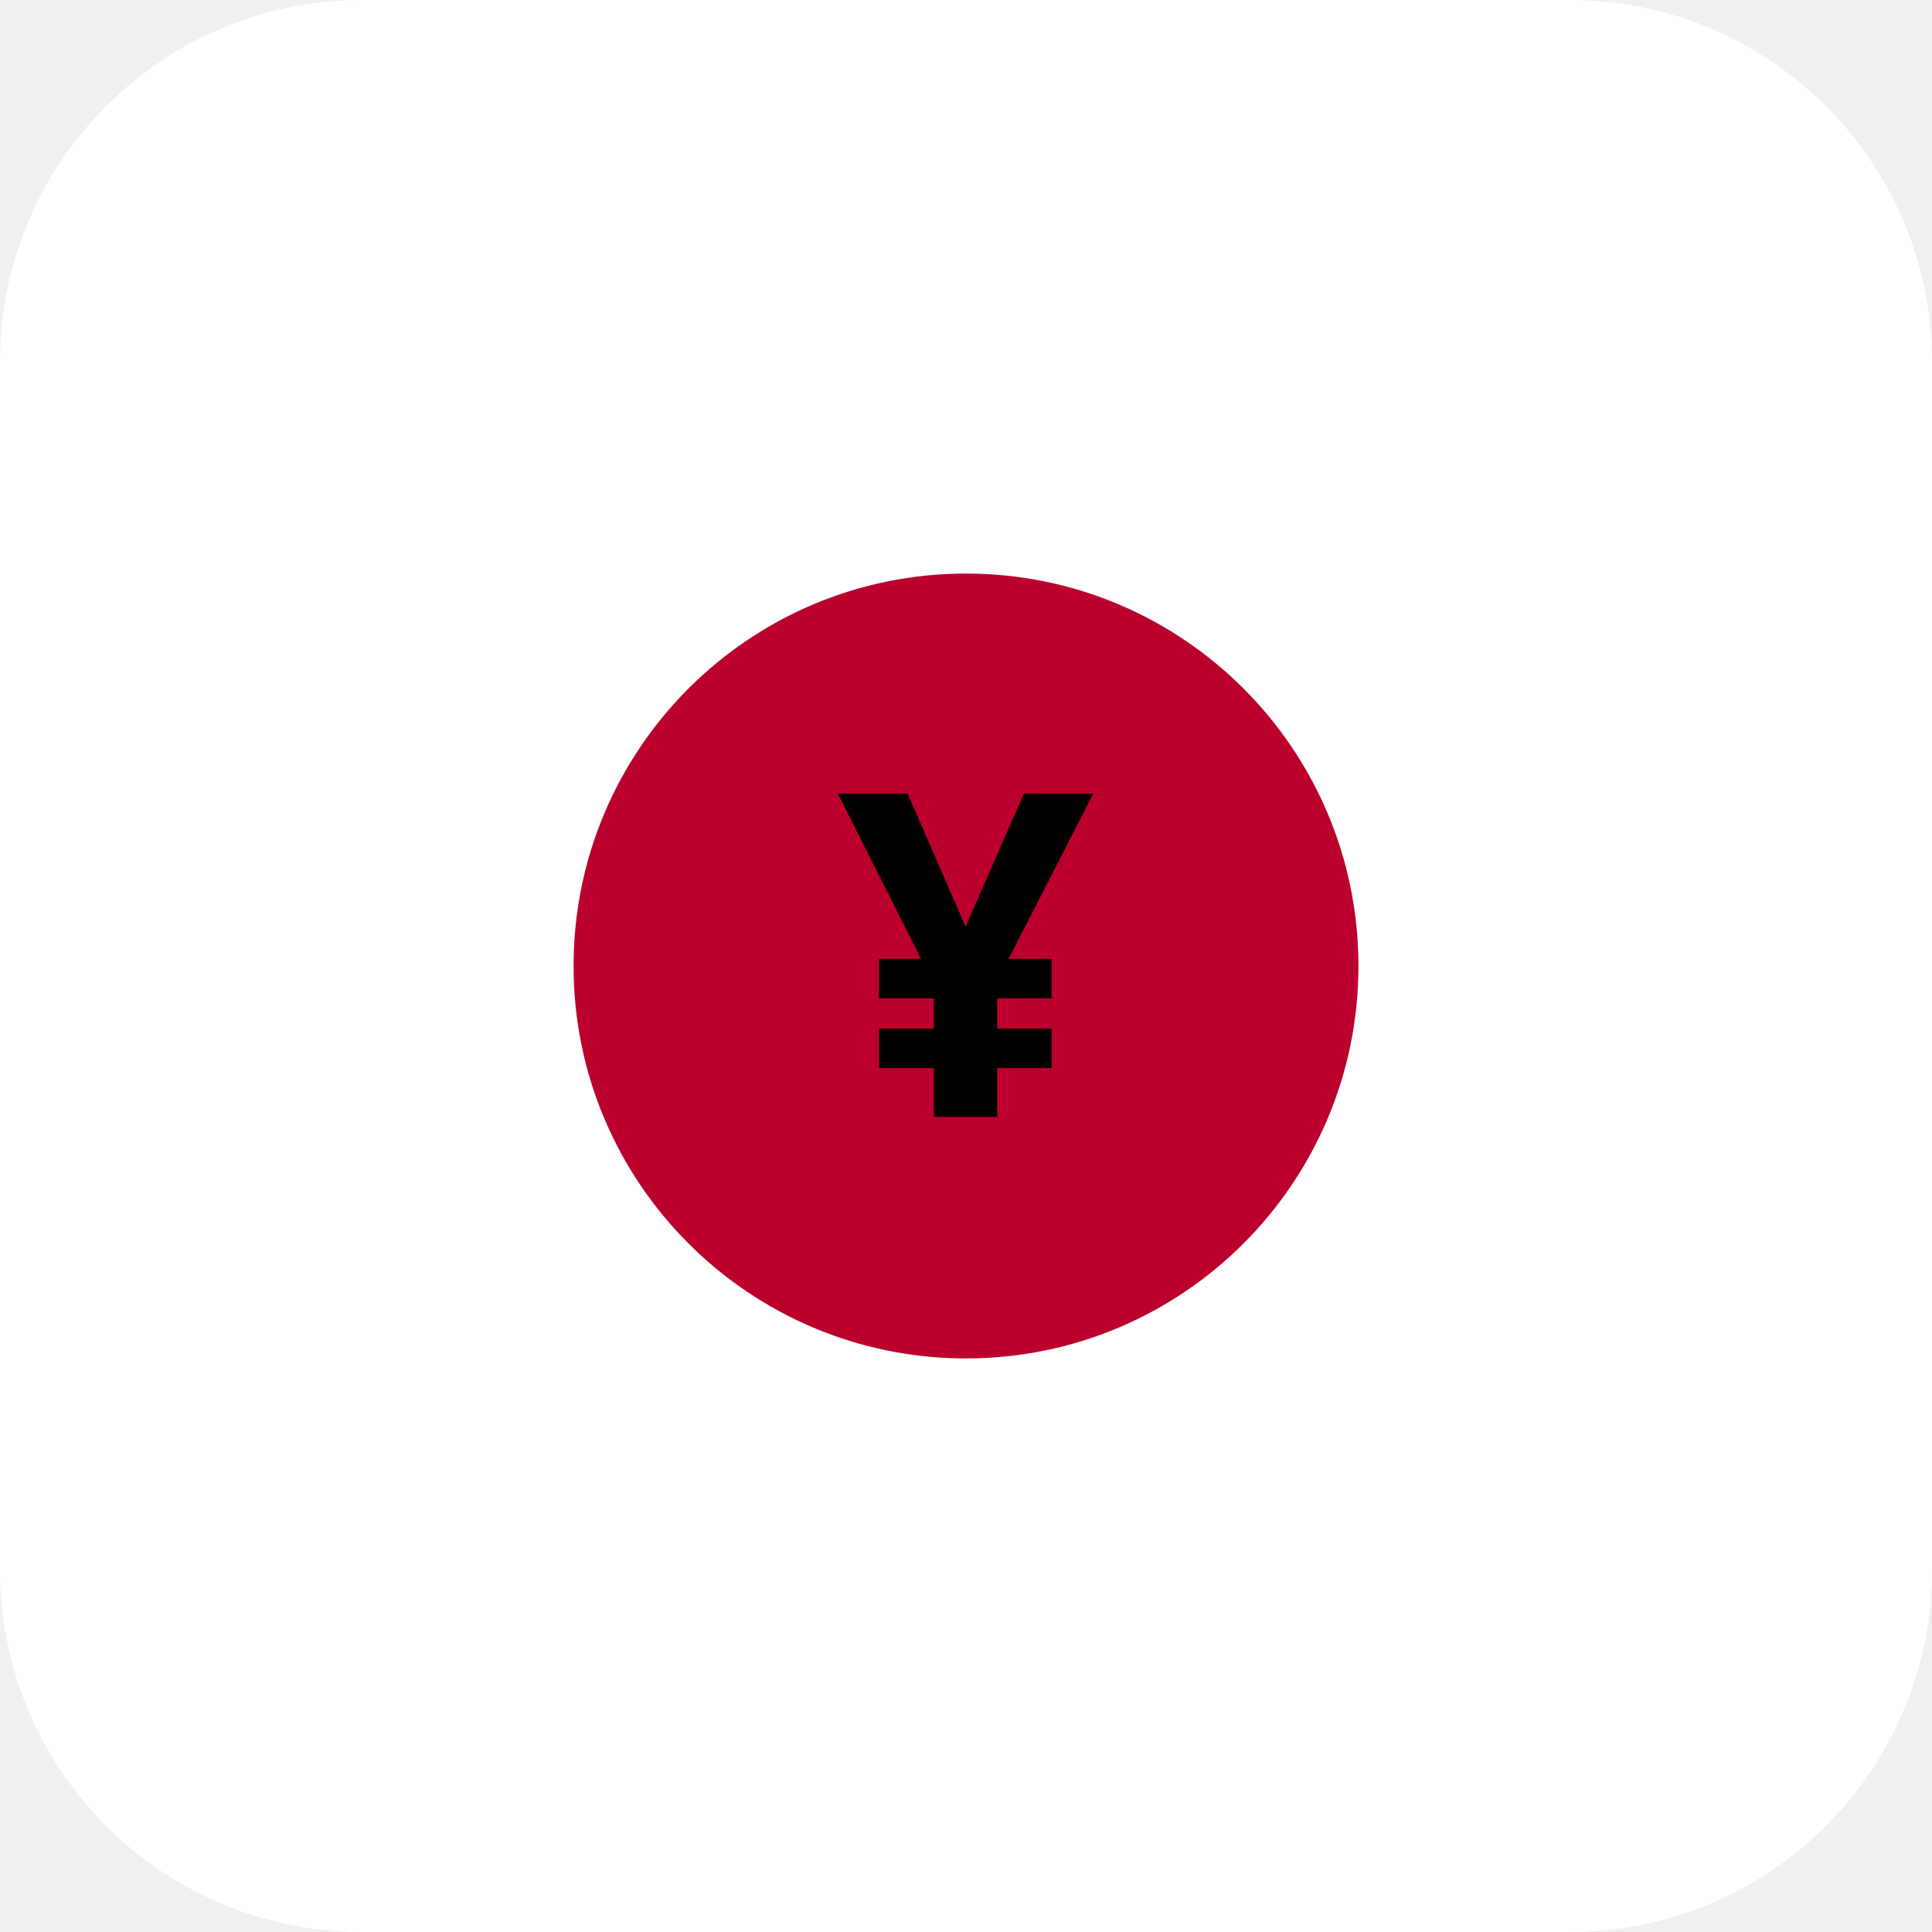
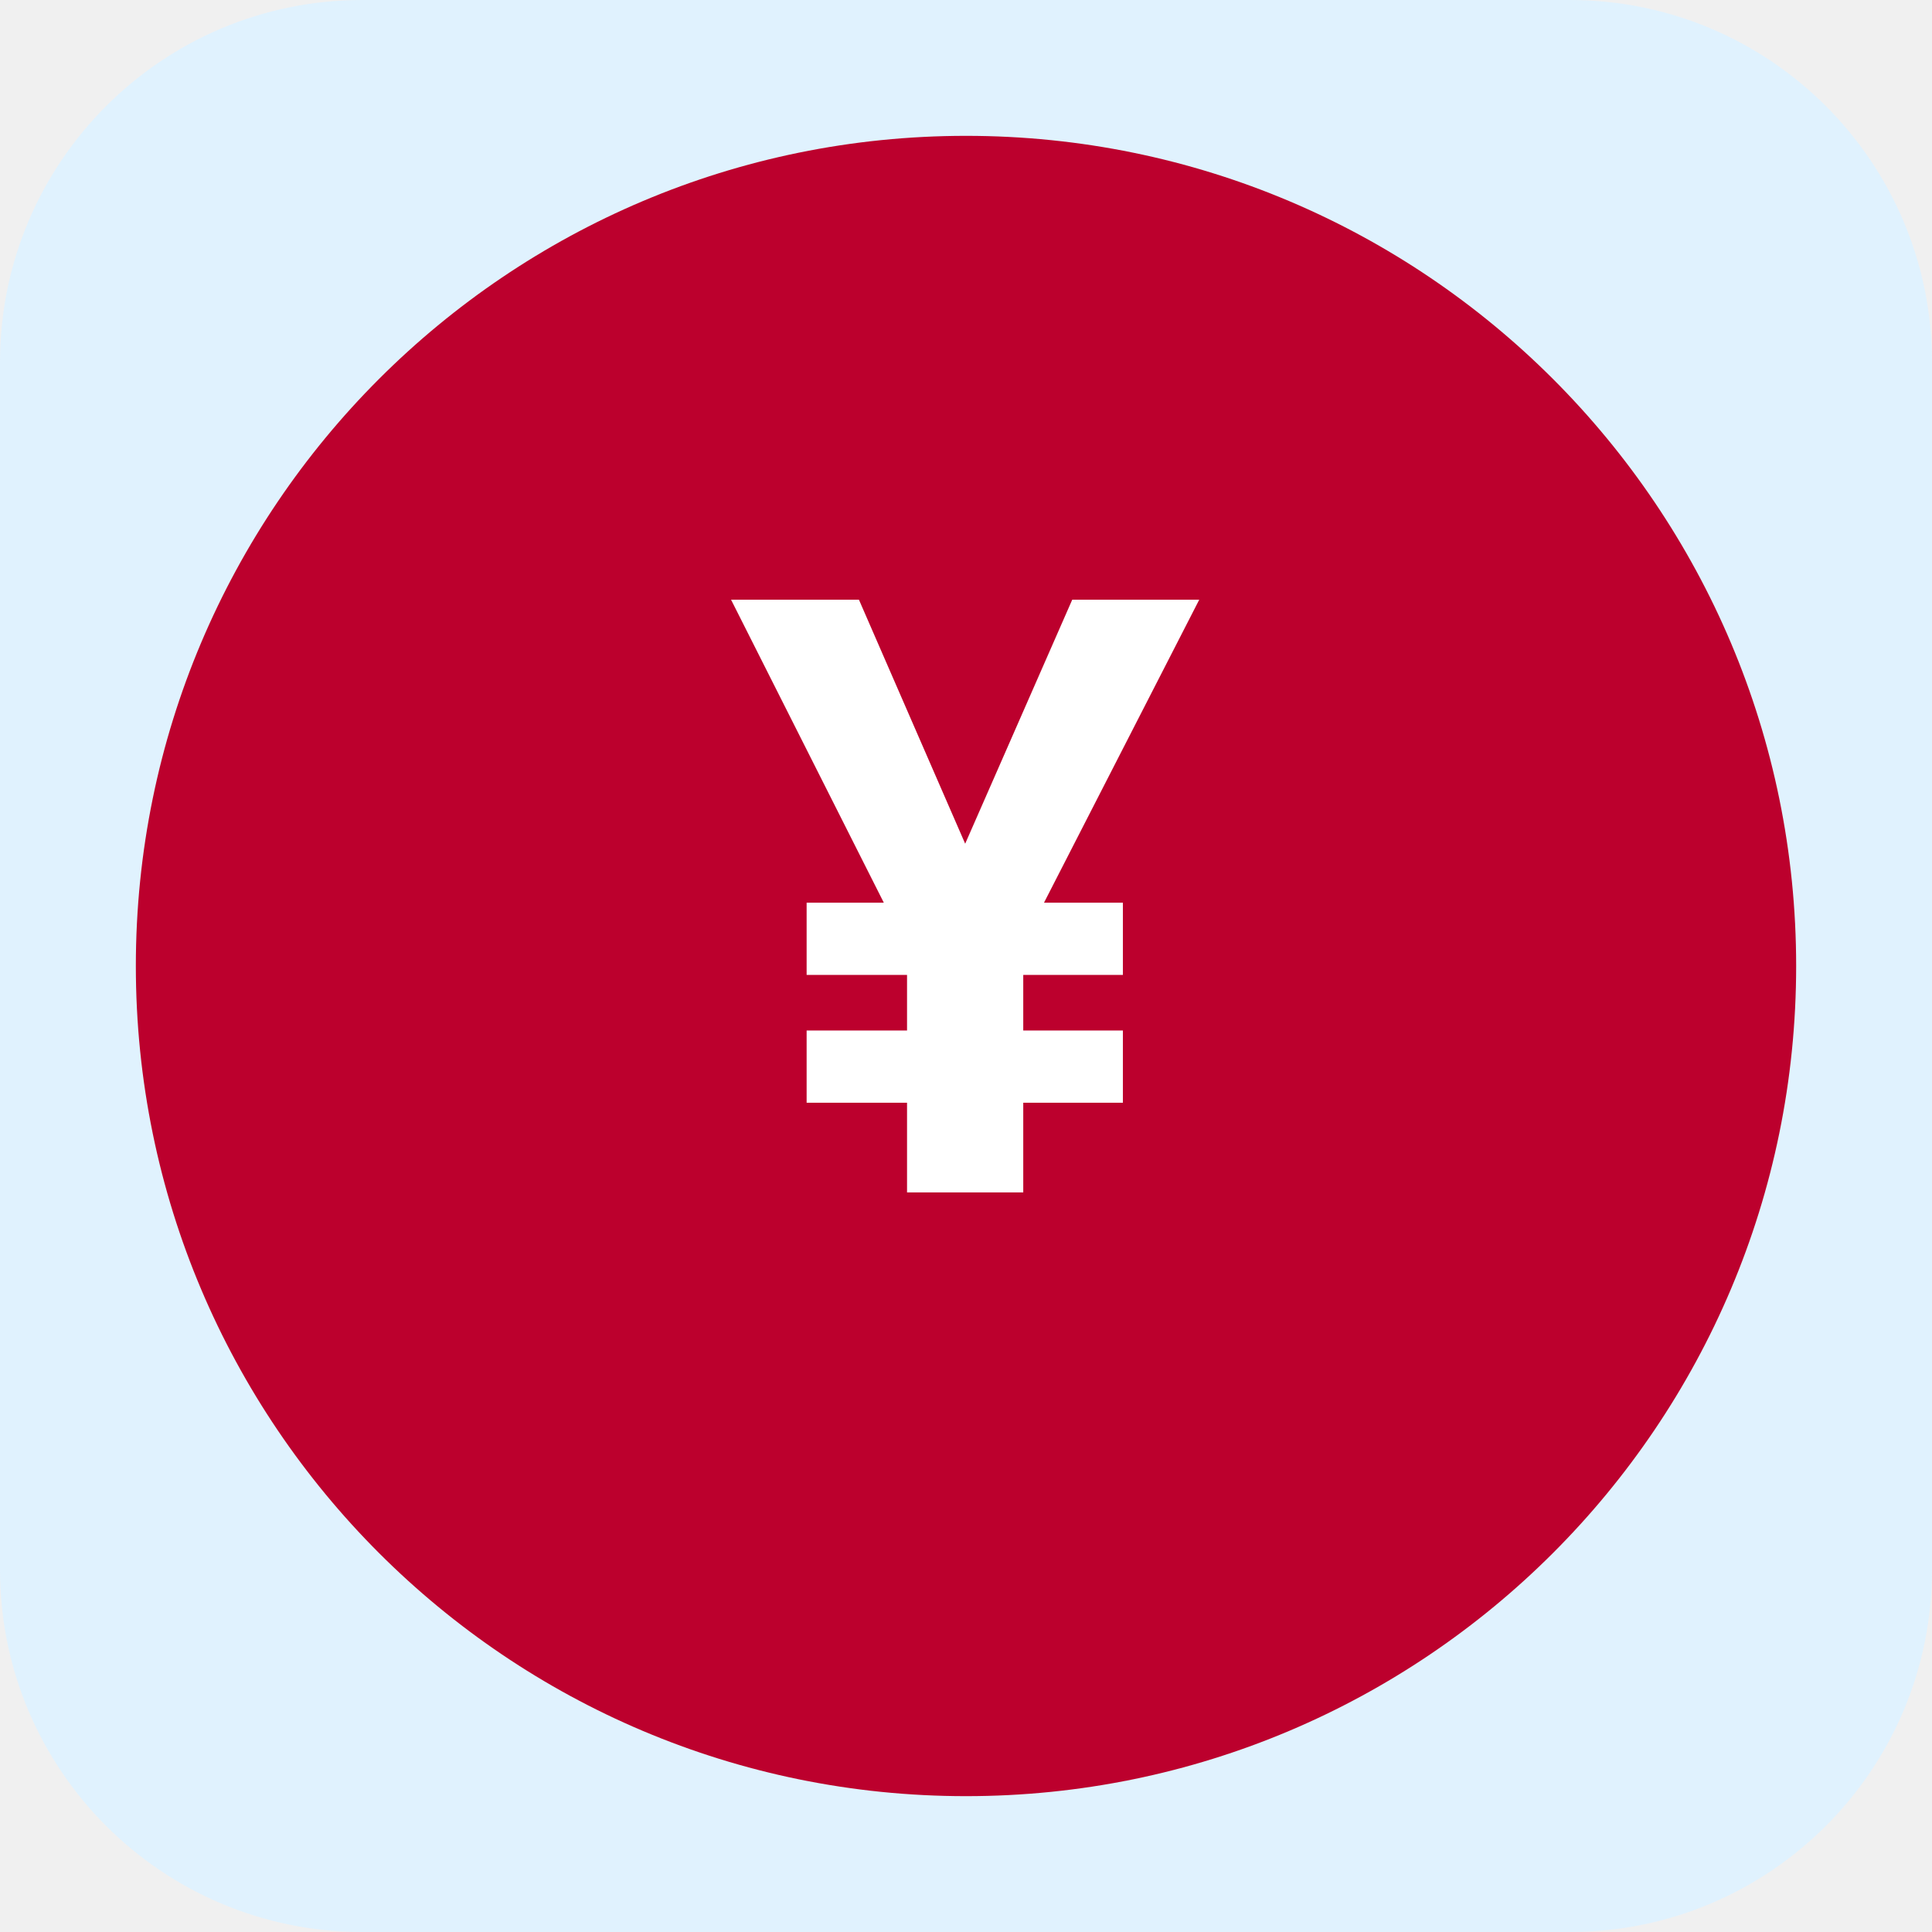
<svg xmlns="http://www.w3.org/2000/svg" viewBox="0 0 512 512" width="512" height="512">
-   <rect width="512" height="512" rx="96" fill="#ffffff" />
-   <rect x="96" y="96" width="320" height="320" rx="72" fill="#ffffff" />
-   <circle cx="256" cy="256" r="104" fill="#bc002d" />
-   <text x="256" y="296" font-family="sans-serif" font-size="120" font-weight="700" fill="#000000" text-anchor="middle">¥</text>
+   <rect width="512" height="512" rx="96" fill="#e0f2fe" />
+   <circle cx="256" cy="256" r="220" fill="#bc002d" />
+   <text x="256" y="316" font-family="sans-serif" font-size="220" font-weight="700" fill="#ffffff" text-anchor="middle">¥</text>
</svg>
